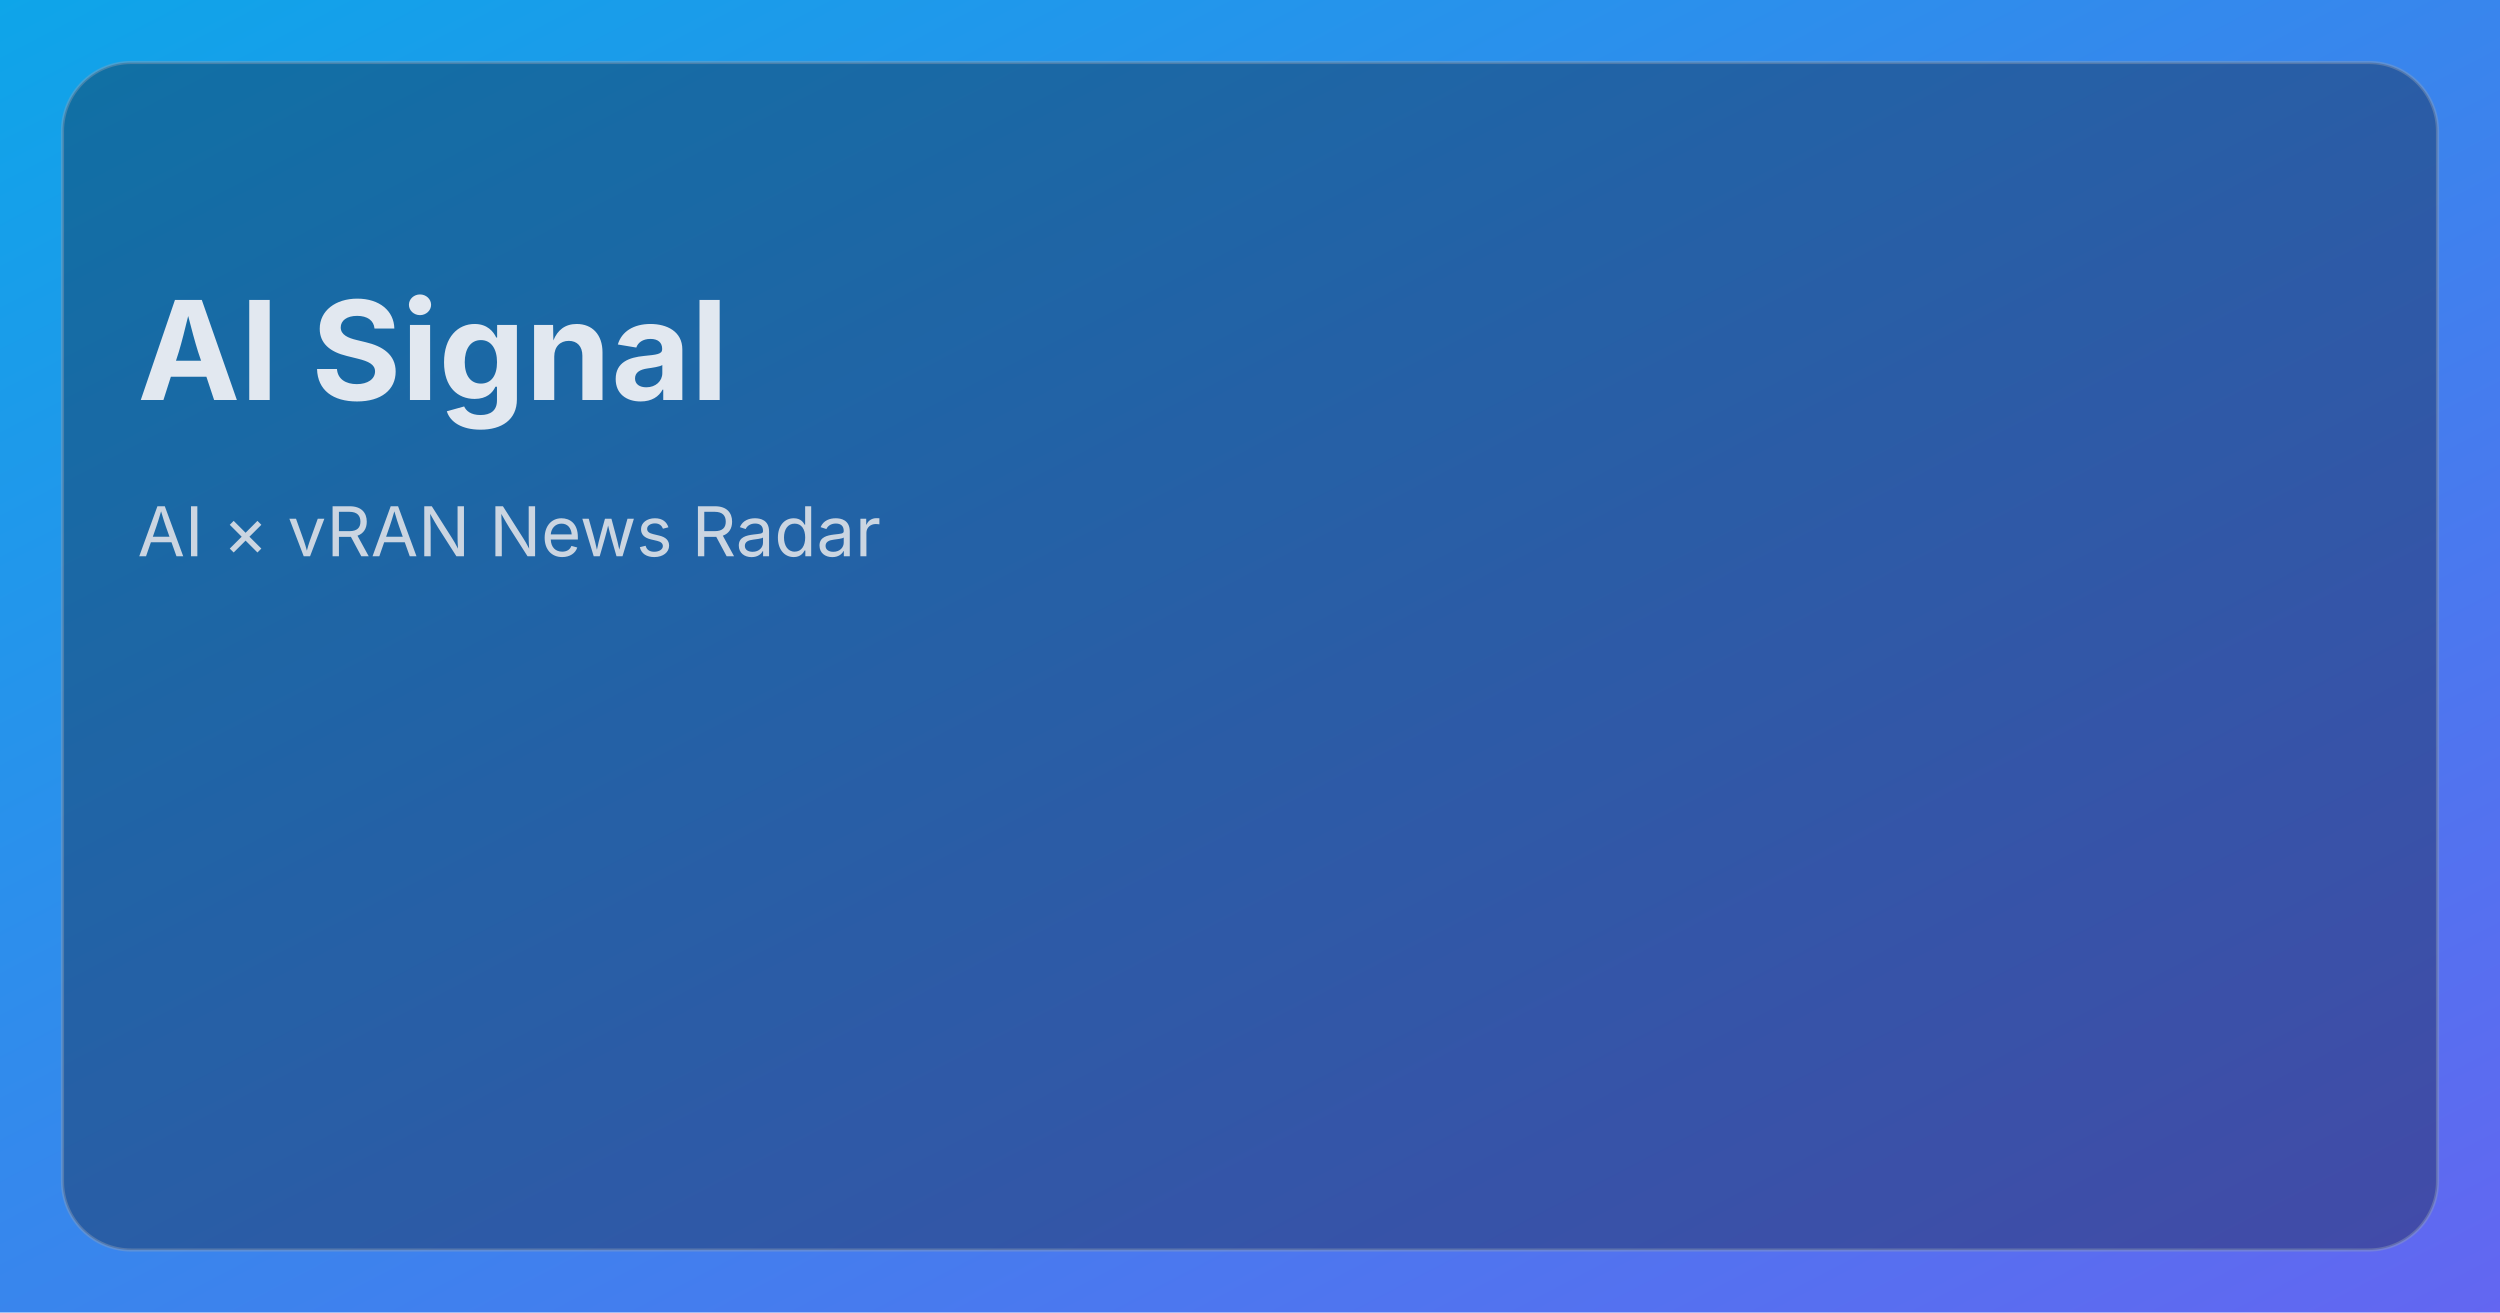
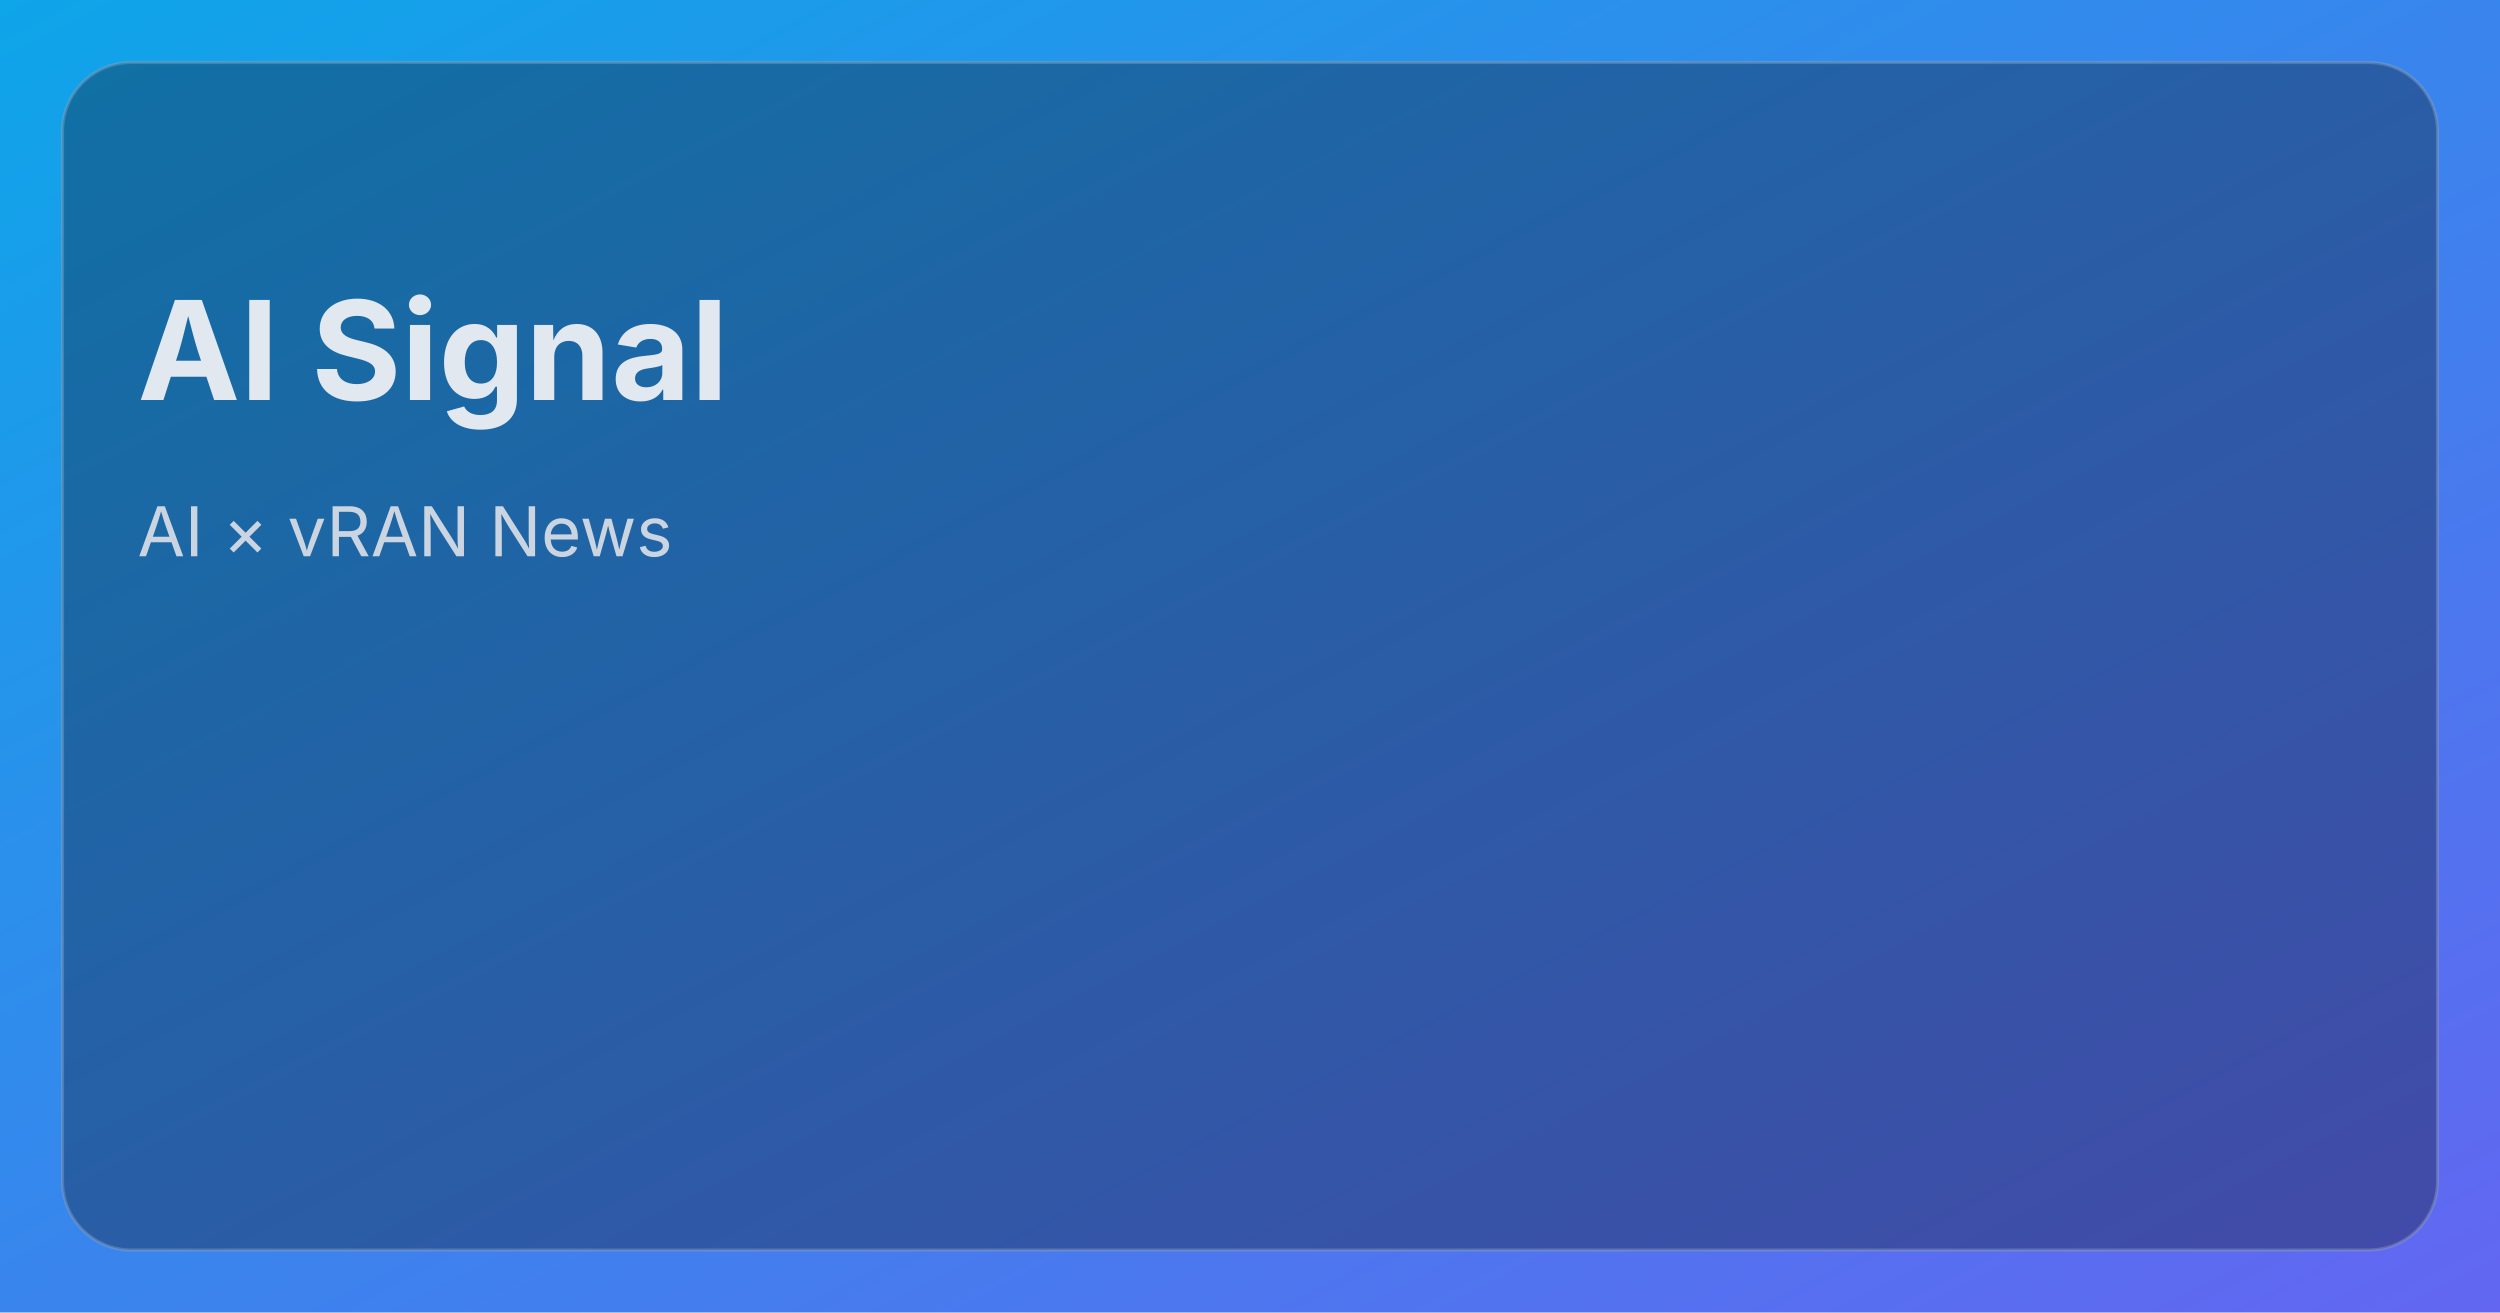
<svg xmlns="http://www.w3.org/2000/svg" width="800" height="420">
  <defs>
    <linearGradient id="g" x1="0" y1="0" x2="1" y2="1">
      <stop stop-color="#0ea5e9" />
      <stop offset="1" stop-color="#6366f1" />
    </linearGradient>
  </defs>
  <rect width="100%" height="100%" fill="url(#g)" />
  <rect x="20" y="20" width="760" height="380" rx="22" fill="rgba(15,23,42,.36)" stroke="rgba(148,163,184,.4)" />
  <text x="44" y="128" font-family="Inter,system-ui" font-size="44" fill="#e2e8f0" font-weight="700">AI Signal</text>
-   <text x="44" y="178" font-family="Inter,system-ui" font-size="22" fill="#cbd5e1">AI × vRAN News Radar</text>
+   <text x="44" y="178" font-family="Inter,system-ui" font-size="22" fill="#cbd5e1">AI × vRAN News</text>
</svg>
